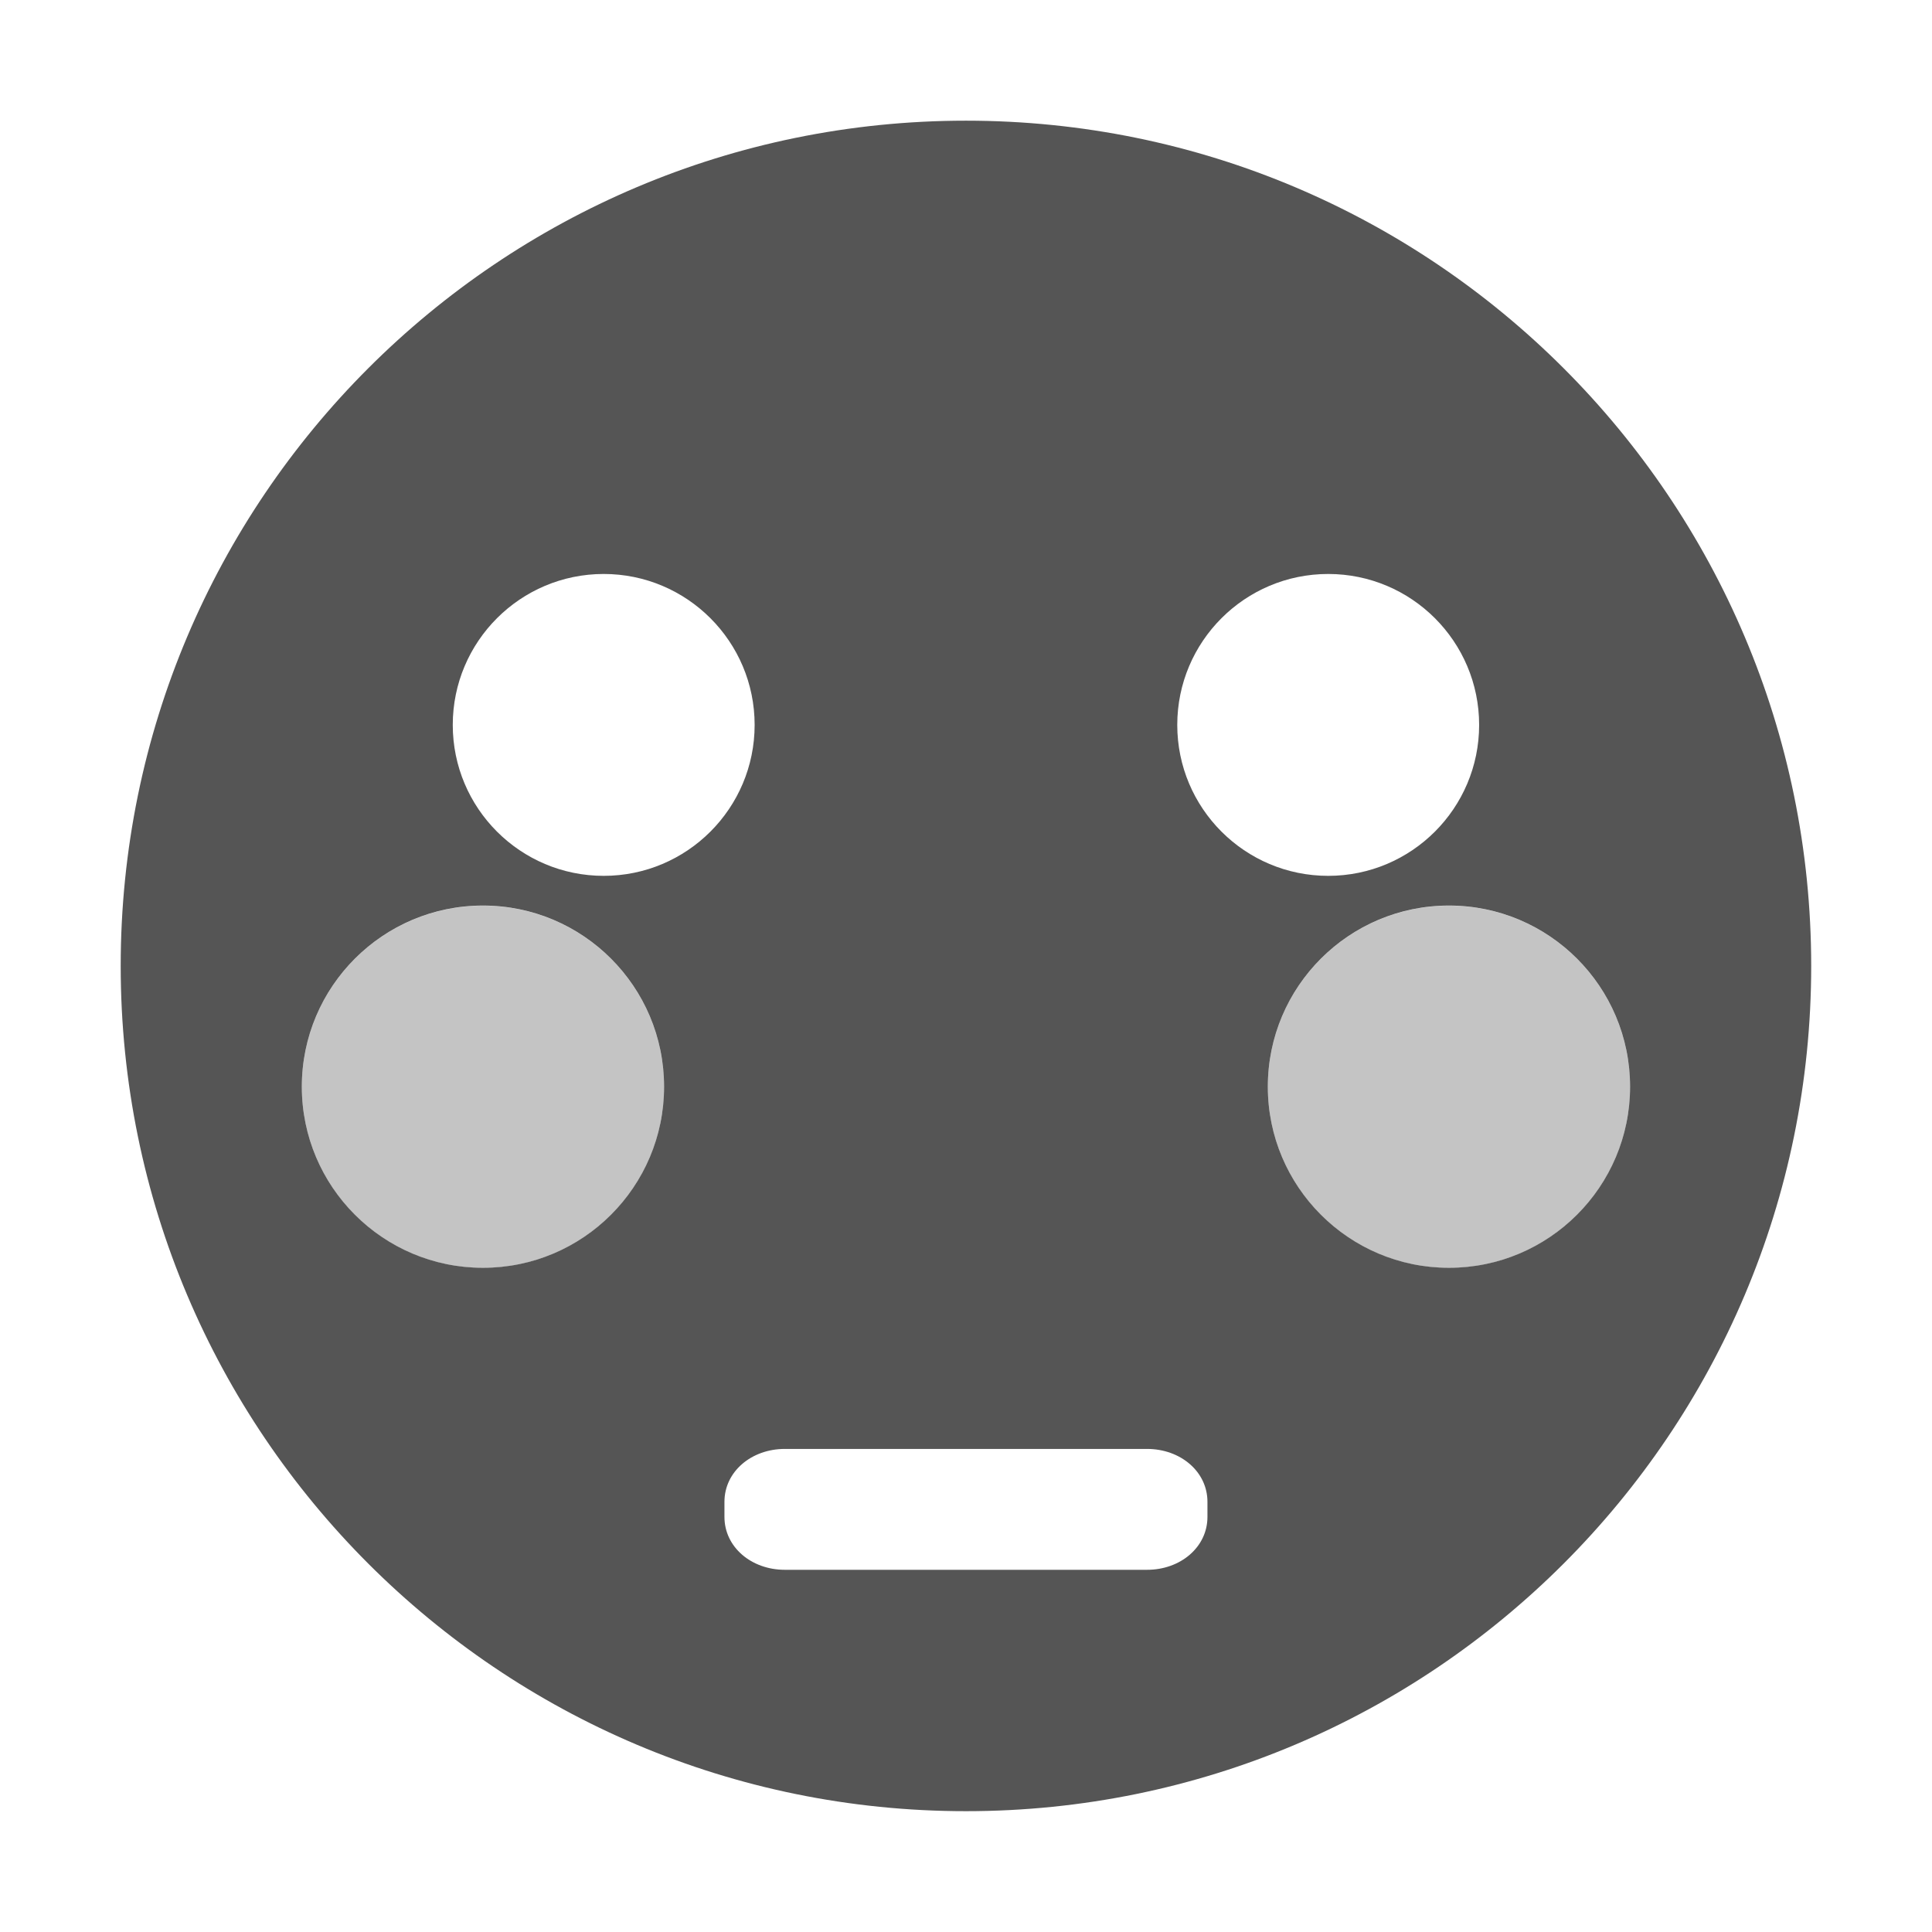
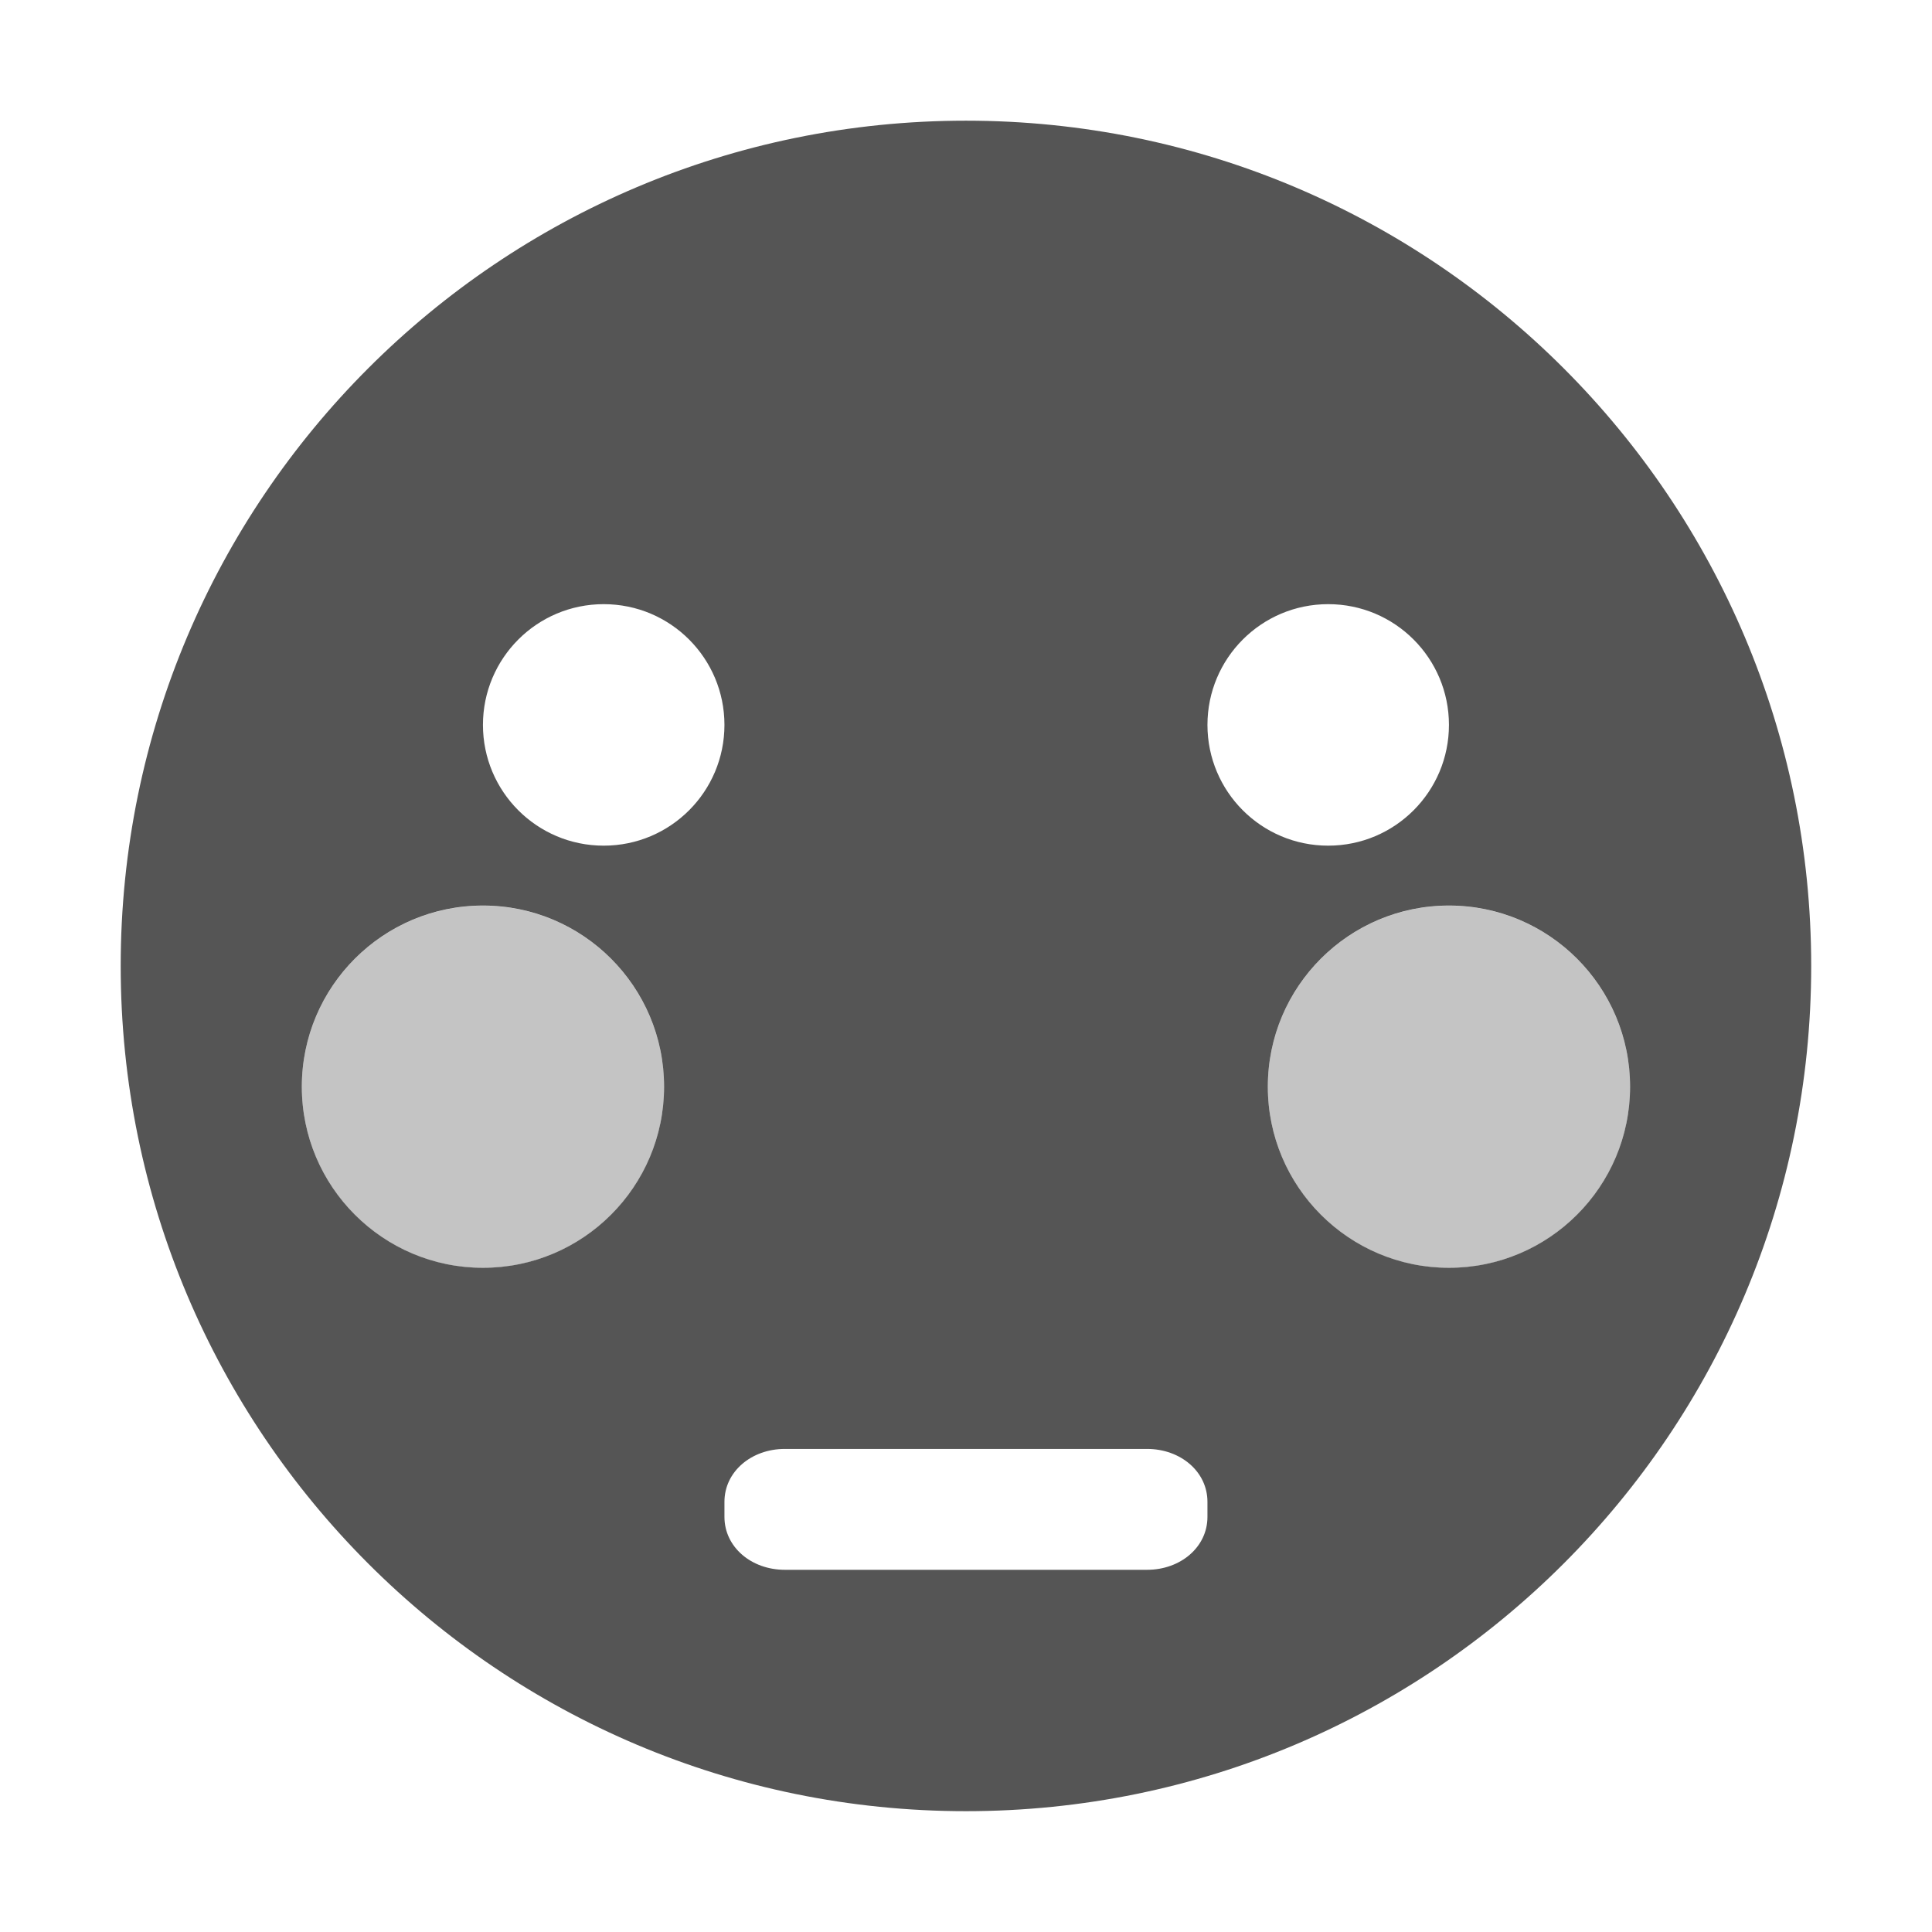
<svg xmlns="http://www.w3.org/2000/svg" xmlns:ns1="http://www.openswatchbook.org/uri/2009/osb" height="16" id="svg7384" style="enable-background:new" version="1.1" width="16">
  <defs id="defs7386">
    <linearGradient id="linearGradient5606" ns1:paint="solid">
      <stop id="stop5608" offset="0" style="stop-color:#000000;stop-opacity:1;" />
    </linearGradient>
    <filter id="filter7554" style="color-interpolation-filters:sRGB">
      <feBlend id="feBlend7556" in2="BackgroundImage" mode="darken" />
    </filter>
  </defs>
  <g id="layer9" style="display:inline" transform="translate(-705.0004,139.0034)" />
  <g id="layer10" style="display:inline;filter:url(#filter7554)" transform="translate(-705.0004,139.0034)" />
  <g id="layer1" style="display:inline" transform="translate(-464.0002,-477.9966)" />
  <g id="layer14" style="display:inline" transform="translate(-705.0004,139.0034)" />
  <g id="layer15" style="display:inline" transform="translate(-705.0004,139.0034)" />
  <g id="g71291" style="display:inline" transform="translate(-705.0004,139.0034)">
-     <path d="m 713,-138.004 c -3.866,0 -7,3.134 -7,7 0,3.866 3.134,7 7,7 3.866,0 7,-3.134 7,-7 0,-3.866 -3.134,-7 -7,-7 z m -3,3.754 c 0.69,0 1.25,0.56 1.25,1.25 0,0.69 -0.56,1.25 -1.25,1.25 -0.69,0 -1.25,-0.56 -1.25,-1.25 0,-0.69 0.56,-1.25 1.25,-1.25 z m 6,0 c 0.69,0 1.25,0.56 1.25,1.25 0,0.69 -0.56,1.25 -1.25,1.25 -0.69,0 -1.25,-0.56 -1.25,-1.25 0,-0.69 0.56,-1.25 1.25,-1.25 z m -7,2.746 c 0.828,0 1.5,0.672 1.5,1.5 0,0.828 -0.672,1.5 -1.5,1.5 -0.828,0 -1.5,-0.672 -1.5,-1.5 0,-0.828 0.672,-1.5 1.5,-1.5 z m 8,0 c 0.828,0 1.5,0.672 1.5,1.5 0,0.828 -0.672,1.5 -1.5,1.5 -0.828,0 -1.5,-0.672 -1.5,-1.5 0,-0.828 0.672,-1.5 1.5,-1.5 z m -5.5,4.5 3,0 c 0.277,0 0.5,0.188 0.5,0.438 l 0,0.125 c 0,0.25 -0.223,0.438 -0.5,0.438 l -3,0 c -0.277,0 -0.5,-0.188 -0.5,-0.438 l 0,-0.125 c 0,-0.25 0.223,-0.438 0.5,-0.438 z" id="path7605" style="color:#bebebe;display:inline;overflow:visible;visibility:visible;fill:#555555;fill-opacity:1;fill-rule:nonzero;stroke:none;stroke-width:2;marker:none;enable-background:accumulate" />
+     <path d="m 713,-138.004 c -3.866,0 -7,3.134 -7,7 0,3.866 3.134,7 7,7 3.866,0 7,-3.134 7,-7 0,-3.866 -3.134,-7 -7,-7 z m -3,4.004 c 0.554,0 1,0.449 1,1 0,0.551 -0.446,1 -1,1 -0.554,0 -1,-0.449 -1,-1 0,-0.551 0.446,-1 1,-1 z m 6,0 c 0.554,0 1,0.449 1,1 0,0.551 -0.446,1 -1,1 -0.554,0 -1,-0.449 -1,-1 0,-0.551 0.446,-1 1,-1 z m -7,2.496 c 0.828,0 1.5,0.672 1.5,1.5 0,0.828 -0.672,1.5 -1.5,1.5 -0.828,0 -1.5,-0.672 -1.5,-1.5 0,-0.828 0.672,-1.5 1.5,-1.5 z m 8,0 c 0.828,0 1.5,0.672 1.5,1.5 0,0.828 -0.672,1.5 -1.5,1.5 -0.828,0 -1.5,-0.672 -1.5,-1.5 0,-0.828 0.672,-1.5 1.5,-1.5 z m -5.5,4.5 3,0 c 0.277,0 0.5,0.188 0.5,0.438 l 0,0.125 c 0,0.25 -0.223,0.438 -0.5,0.438 l -3,0 c -0.277,0 -0.5,-0.188 -0.5,-0.438 l 0,-0.125 c 0,-0.25 0.223,-0.438 0.5,-0.438 z" id="path7605" style="color:#bebebe;display:inline;overflow:visible;visibility:visible;fill:#555555;fill-opacity:1;fill-rule:nonzero;stroke:none;stroke-width:2;marker:none;enable-background:accumulate" />
    <path d="m 709,-131.503 c -0.828,0 -1.5,0.672 -1.5,1.5 0,0.828 0.672,1.5 1.5,1.5 0.828,0 1.5,-0.672 1.5,-1.5 0,-0.828 -0.672,-1.5 -1.5,-1.5 z m 8,0 c -0.828,0 -1.5,0.672 -1.5,1.5 0,0.828 0.672,1.5 1.5,1.5 0.828,0 1.5,-0.672 1.5,-1.5 0,-0.828 -0.672,-1.5 -1.5,-1.5 z" id="path7624" style="color:#bebebe;display:inline;overflow:visible;visibility:visible;opacity:0.35;fill:#555555;fill-opacity:1;fill-rule:nonzero;stroke:none;stroke-width:1;marker:none;enable-background:accumulate" />
  </g>
  <g id="layer2" style="display:inline" transform="translate(-464.0002,-327.9966)" />
  <g id="g6058" style="display:inline" transform="translate(-464.0002,-327.9966)" />
  <g id="layer12" style="display:inline" transform="translate(-705.0004,139.0034)" />
</svg>
